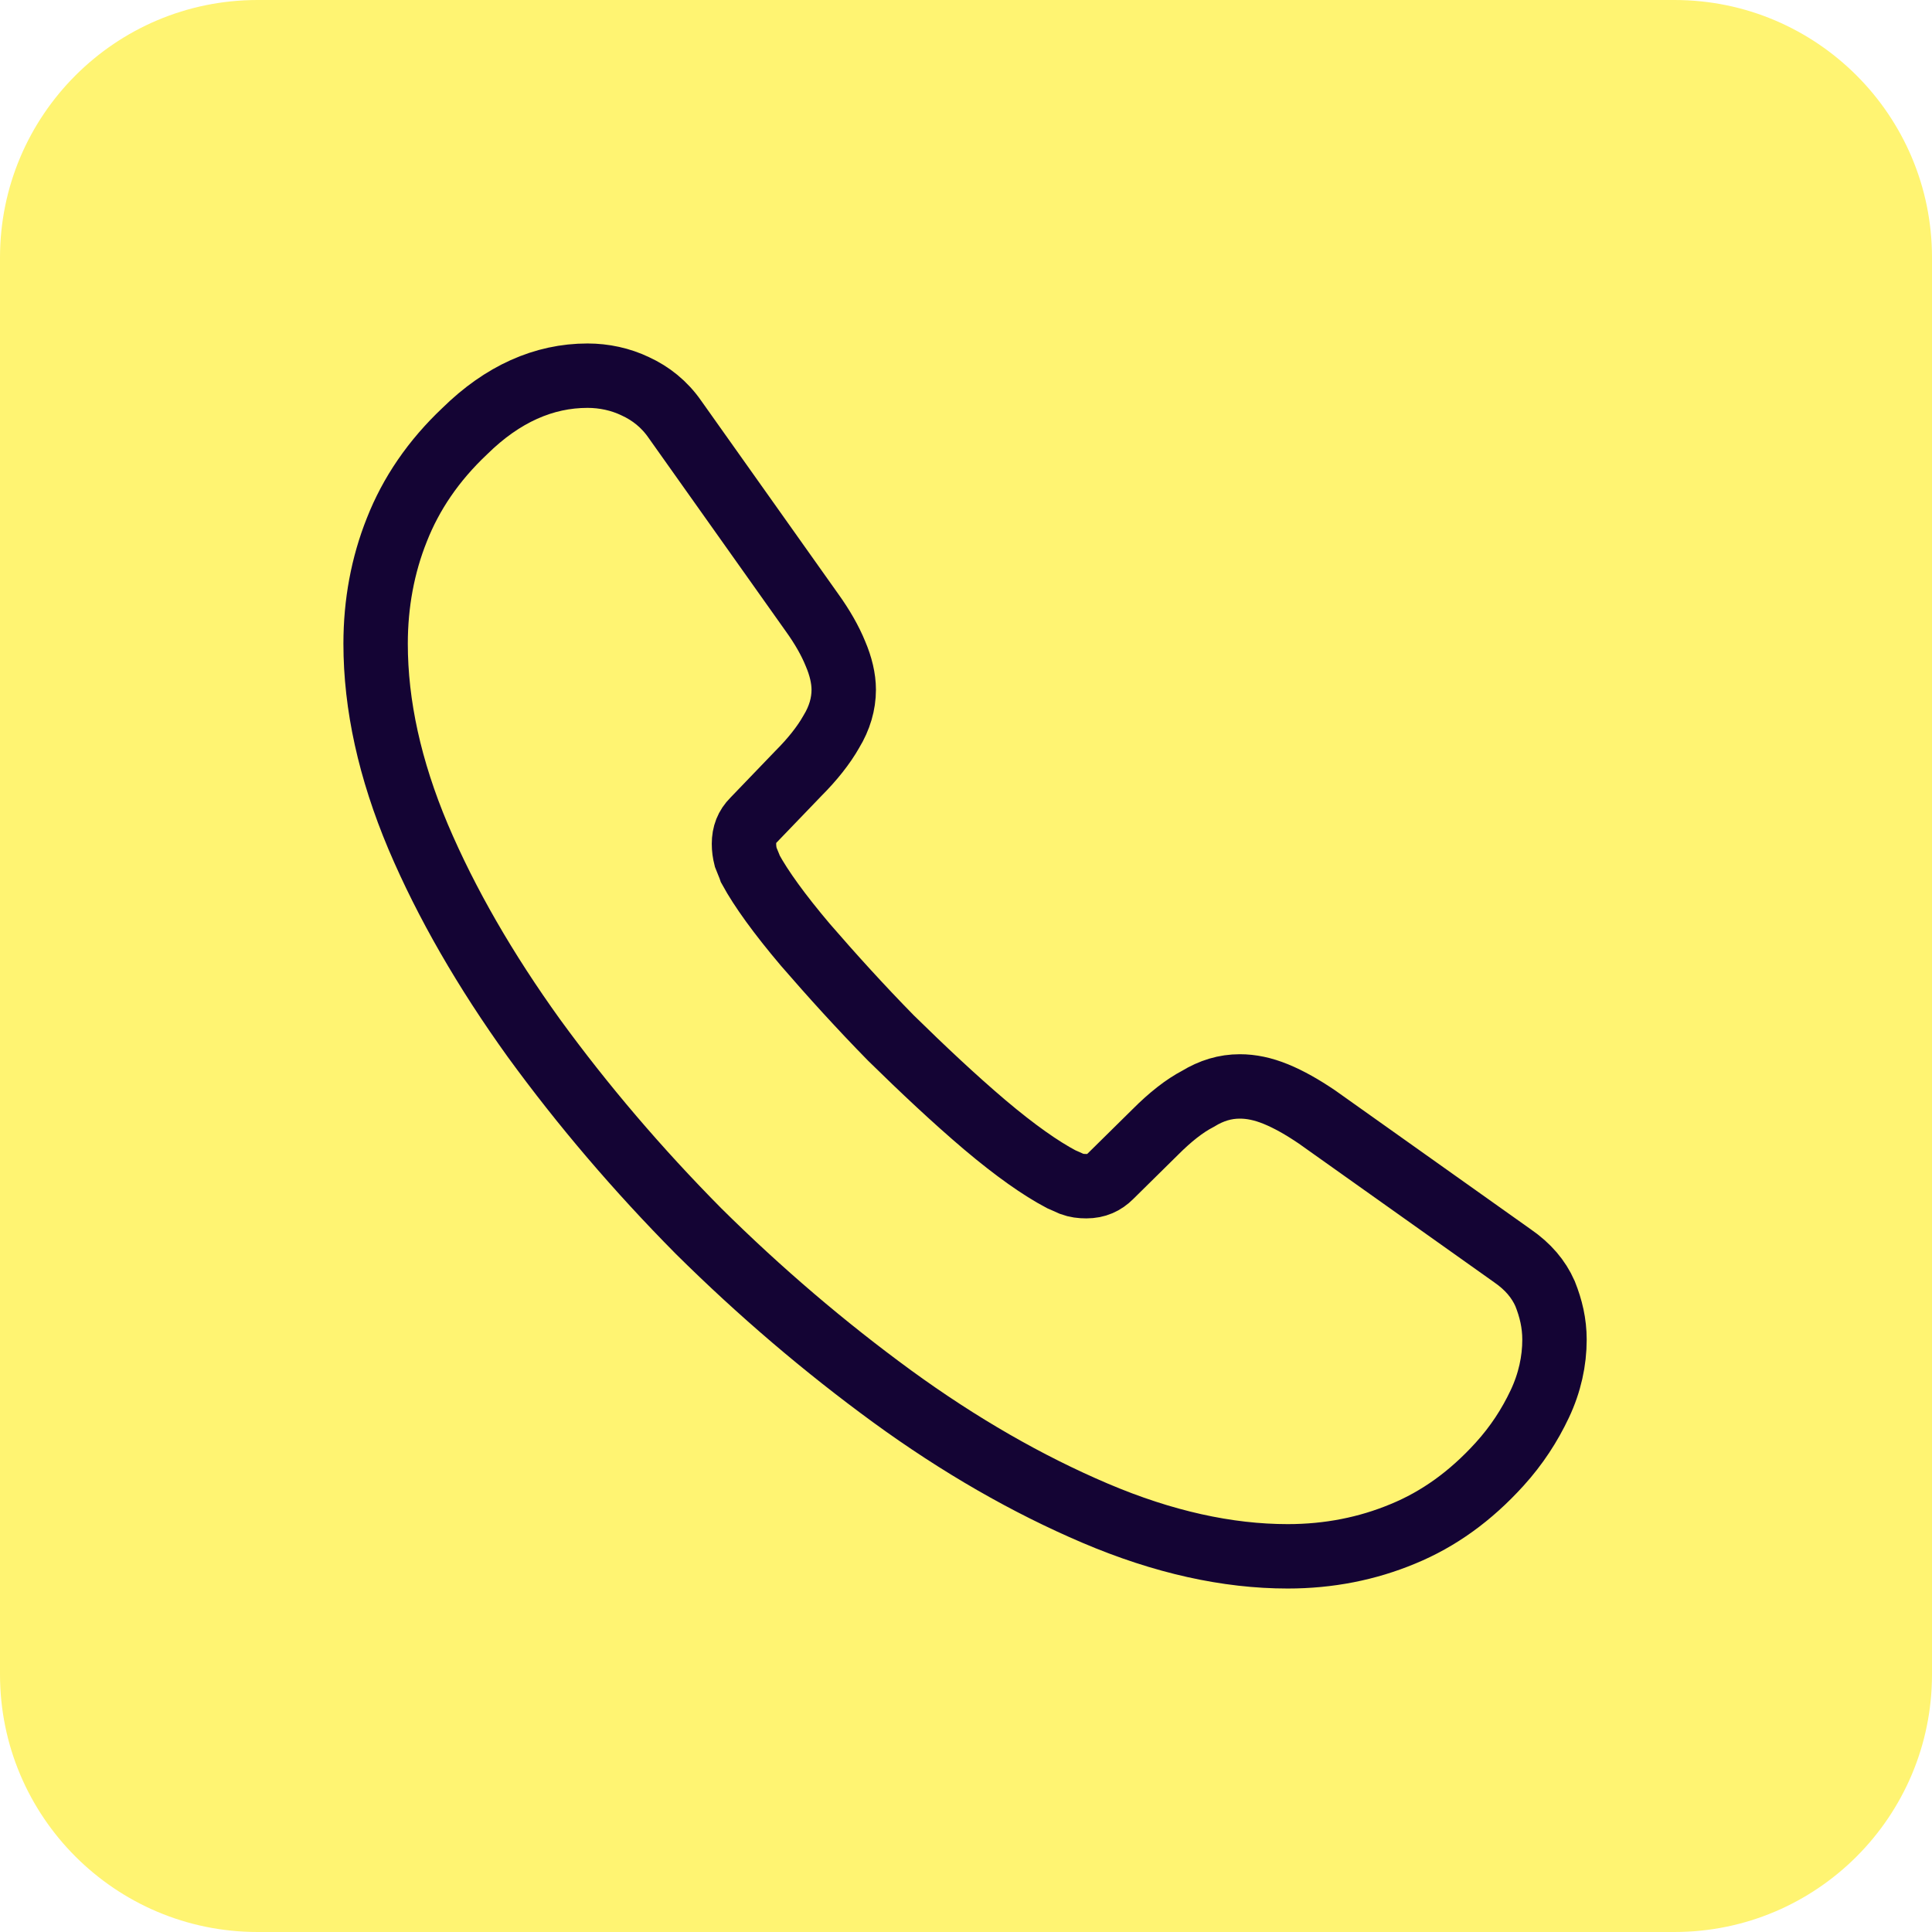
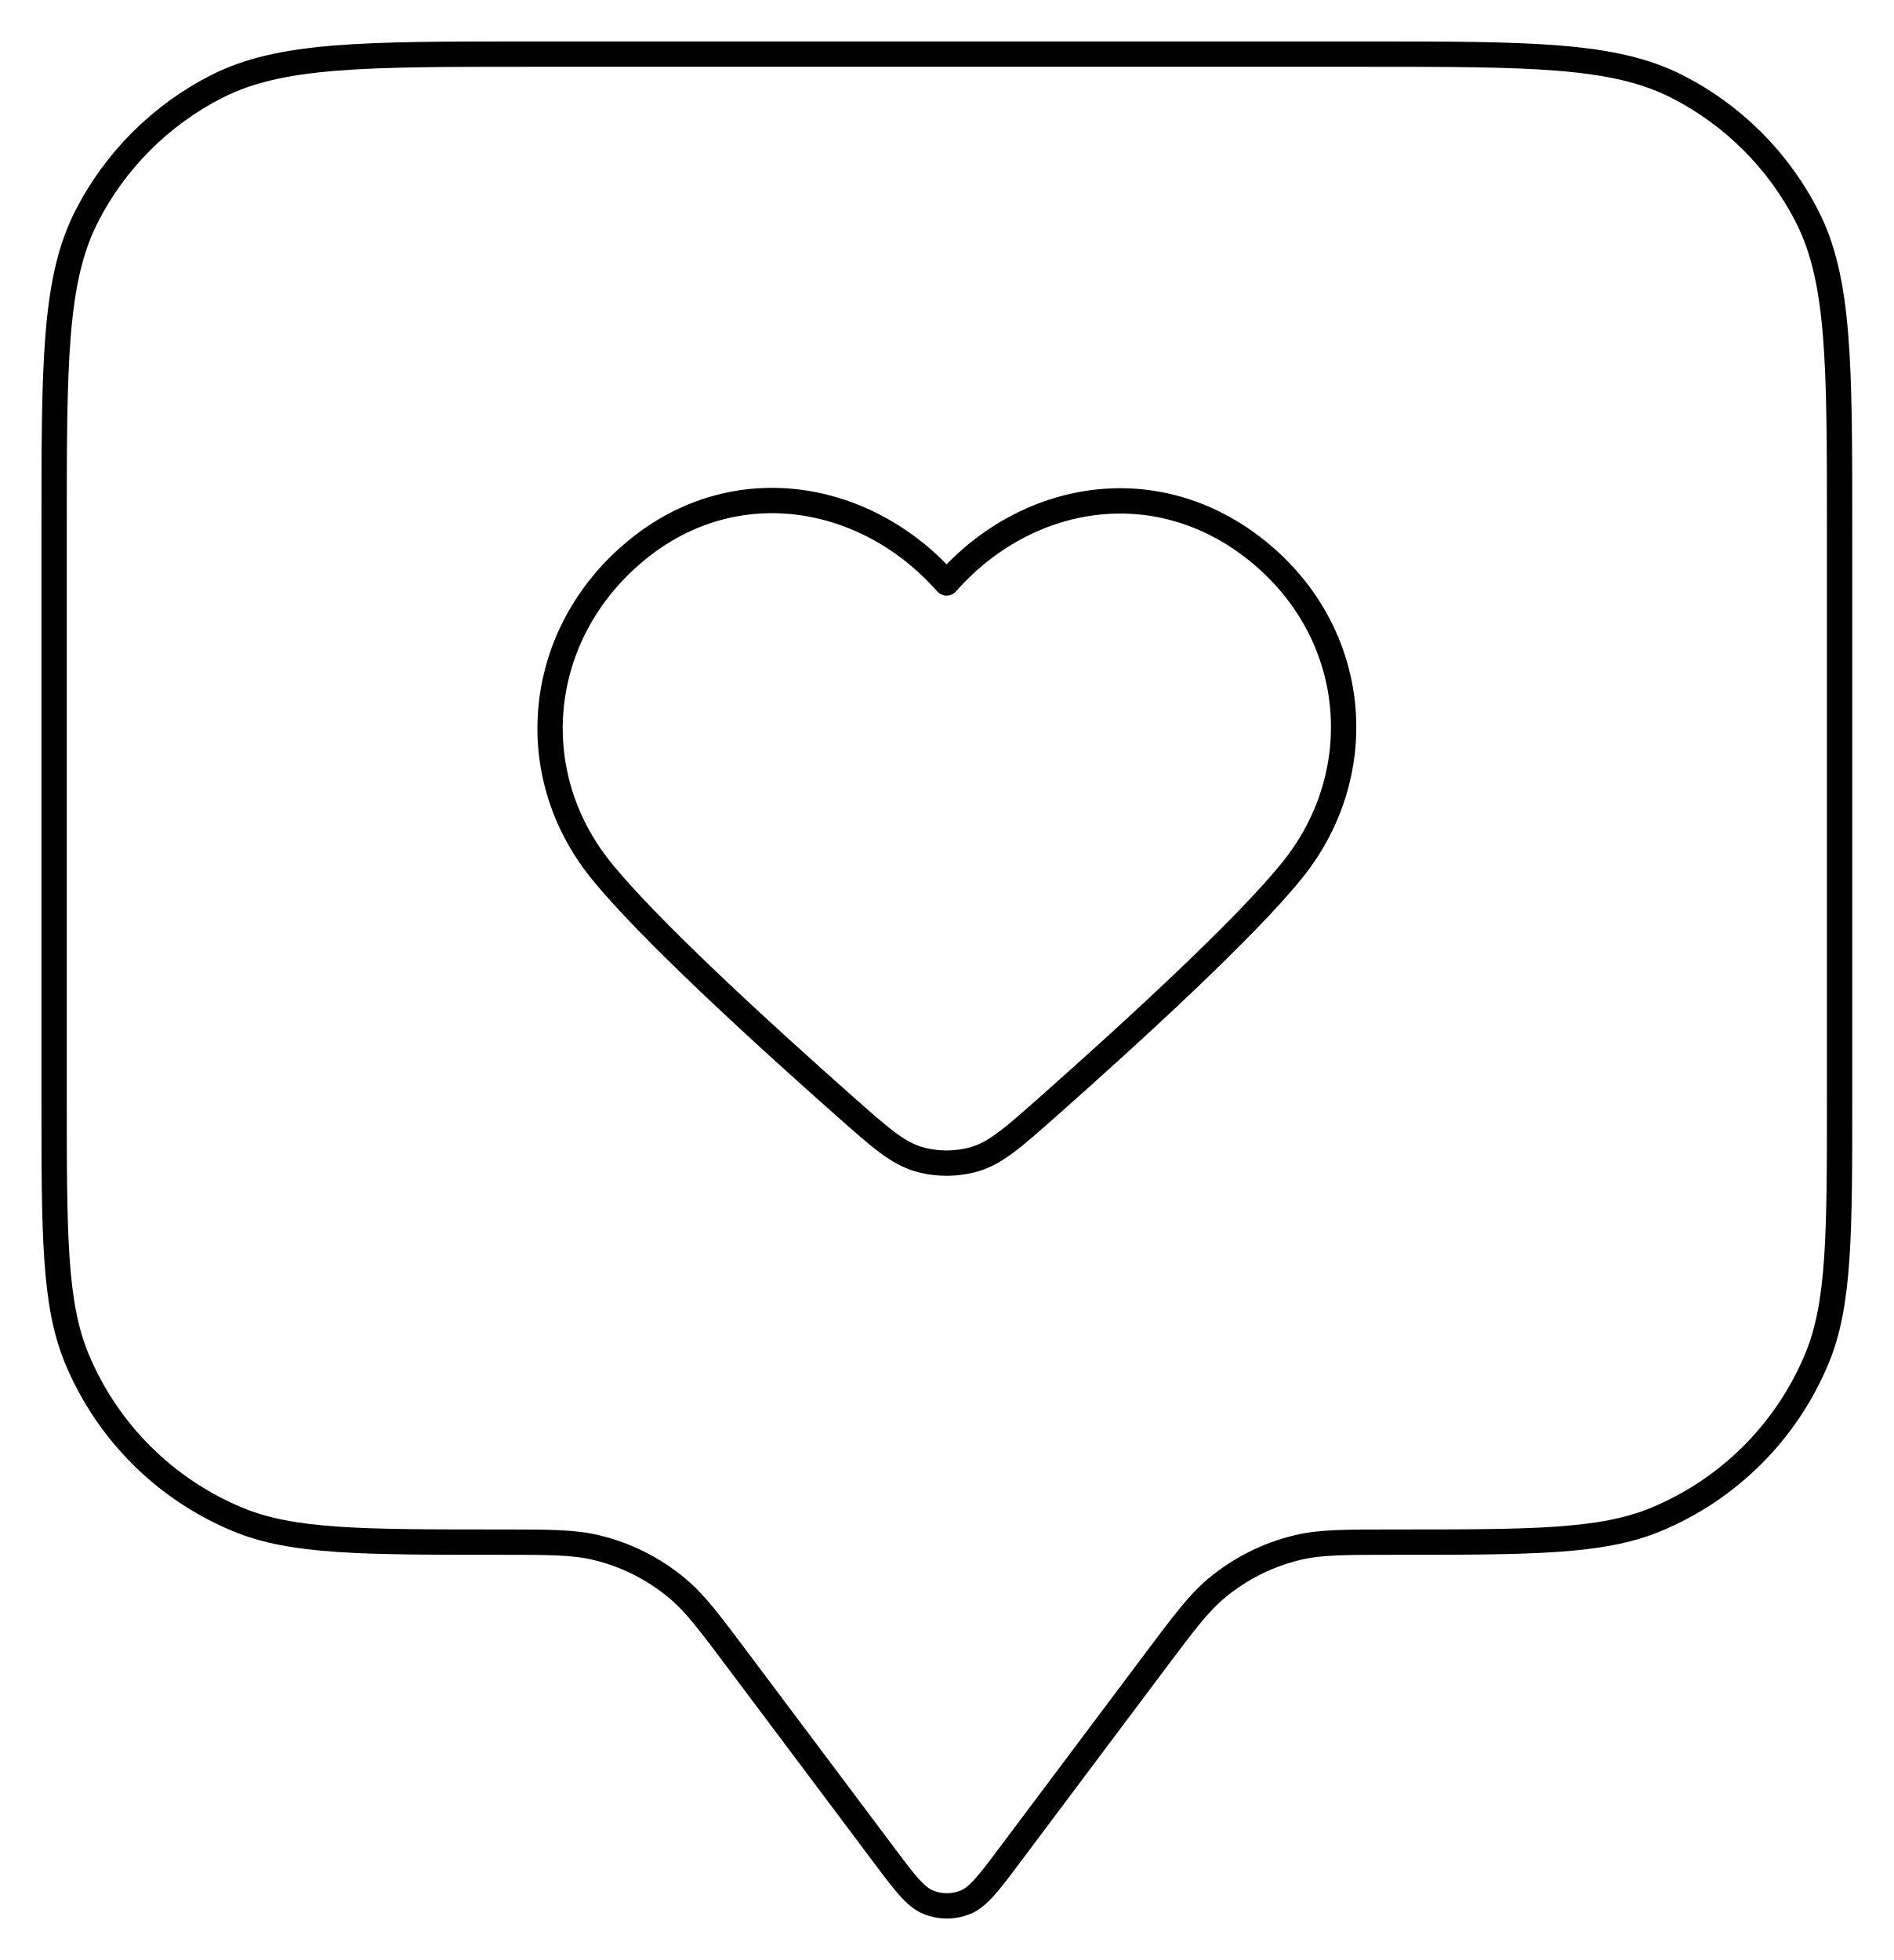
- <svg xmlns="http://www.w3.org/2000/svg" width="60" height="60" viewBox="0 0 60 60" fill="none">
-   <rect width="60" height="60" rx="8" fill="#FFF472" style="fill:#FFF472;fill:color(display-p3 1 0.957 0.447);fill-opacity:1;" />
-   <path d="M48.276 41.605C48.276 42.265 48.13 42.943 47.818 43.603C47.506 44.263 47.103 44.887 46.571 45.473C45.673 46.463 44.683 47.178 43.565 47.637C42.465 48.095 41.273 48.333 39.99 48.333C38.12 48.333 36.121 47.893 34.013 46.995C31.904 46.097 29.796 44.887 27.706 43.365C25.598 41.825 23.599 40.12 21.693 38.232C19.805 36.325 18.1 34.327 16.578 32.237C15.075 30.147 13.865 28.057 12.985 25.985C12.105 23.895 11.665 21.897 11.665 19.99C11.665 18.743 11.885 17.552 12.325 16.452C12.765 15.333 13.461 14.307 14.433 13.39C15.606 12.235 16.89 11.667 18.246 11.667C18.76 11.667 19.273 11.777 19.731 11.997C20.208 12.217 20.63 12.547 20.96 13.023L25.213 19.018C25.543 19.477 25.781 19.898 25.946 20.302C26.111 20.687 26.203 21.072 26.203 21.42C26.203 21.86 26.075 22.3 25.818 22.722C25.58 23.143 25.231 23.583 24.791 24.023L23.398 25.472C23.196 25.673 23.105 25.912 23.105 26.205C23.105 26.352 23.123 26.48 23.16 26.627C23.215 26.773 23.27 26.883 23.306 26.993C23.636 27.598 24.204 28.387 25.011 29.34C25.836 30.293 26.716 31.265 27.669 32.237C28.66 33.208 29.613 34.107 30.584 34.932C31.538 35.738 32.326 36.288 32.95 36.618C33.041 36.655 33.151 36.71 33.279 36.765C33.426 36.82 33.573 36.838 33.738 36.838C34.05 36.838 34.288 36.728 34.489 36.527L35.883 35.152C36.341 34.693 36.781 34.345 37.203 34.125C37.625 33.868 38.046 33.74 38.505 33.74C38.853 33.74 39.219 33.813 39.623 33.978C40.026 34.143 40.448 34.382 40.906 34.693L46.974 39.002C47.451 39.332 47.781 39.717 47.983 40.175C48.166 40.633 48.276 41.092 48.276 41.605Z" stroke="#140434" style="stroke:#140434;stroke:color(display-p3 0.078 0.016 0.206);stroke-opacity:1;" stroke-width="2" stroke-miterlimit="10" />
+ <svg xmlns="http://www.w3.org/2000/svg" preserveAspectRatio="none" overflow="visible" style="display: block;" width="74.773" height="77.384" viewBox="0 0 74.773 77.384" fill="none">
+   <g id="category-icon-glyph" fill="none" stroke-width="inherit">
+     <g>
+       <path d="M2.136 20.936C2.136 14.356 2.136 11.065 3.417 8.552C4.544 6.341 6.341 4.544 8.552 3.417C11.065 2.136 14.356 2.136 20.936 2.136H53.836C60.417 2.136 63.707 2.136 66.221 3.417C68.432 4.544 70.229 6.341 71.356 8.552C72.636 11.065 72.636 14.356 72.636 20.936V43.261C72.636 48.736 72.636 51.474 71.742 53.633C70.549 56.512 68.262 58.799 65.383 59.992C63.224 60.886 60.486 60.886 55.011 60.886C53.098 60.886 52.141 60.886 51.253 61.096C50.07 61.375 48.968 61.926 48.034 62.706C47.334 63.29 46.76 64.055 45.611 65.586L39.893 73.211C39.043 74.345 38.617 74.912 38.096 75.114C37.64 75.292 37.133 75.292 36.676 75.114C36.155 74.912 35.73 74.345 34.88 73.211L29.161 65.586C28.013 64.055 27.439 63.29 26.739 62.706C25.805 61.926 24.703 61.375 23.519 61.096C22.632 60.886 21.675 60.886 19.761 60.886C14.287 60.886 11.549 60.886 9.39 59.992C6.511 58.799 4.223 56.512 3.031 53.633C2.136 51.474 2.136 48.736 2.136 43.261V20.936Z" stroke="currentColor" stroke-linecap="round" stroke-linejoin="round" />
+       <path fill-rule="evenodd" clip-rule="evenodd" d="M37.376 23.015C34.243 19.454 29.02 18.497 25.095 21.757C21.171 25.017 20.618 30.468 23.7 34.323C25.533 36.616 30.022 40.728 33.36 43.684C34.738 44.904 35.427 45.515 36.256 45.762C36.965 45.974 37.786 45.974 38.495 45.762C39.325 45.515 40.014 44.904 41.392 43.684C44.73 40.728 49.218 36.616 51.051 34.323C54.133 30.468 53.648 24.983 49.656 21.757C45.664 18.531 40.508 19.454 37.376 23.015Z" stroke="currentColor" stroke-linecap="round" stroke-linejoin="round" />
+     </g>
+   </g>
</svg>
